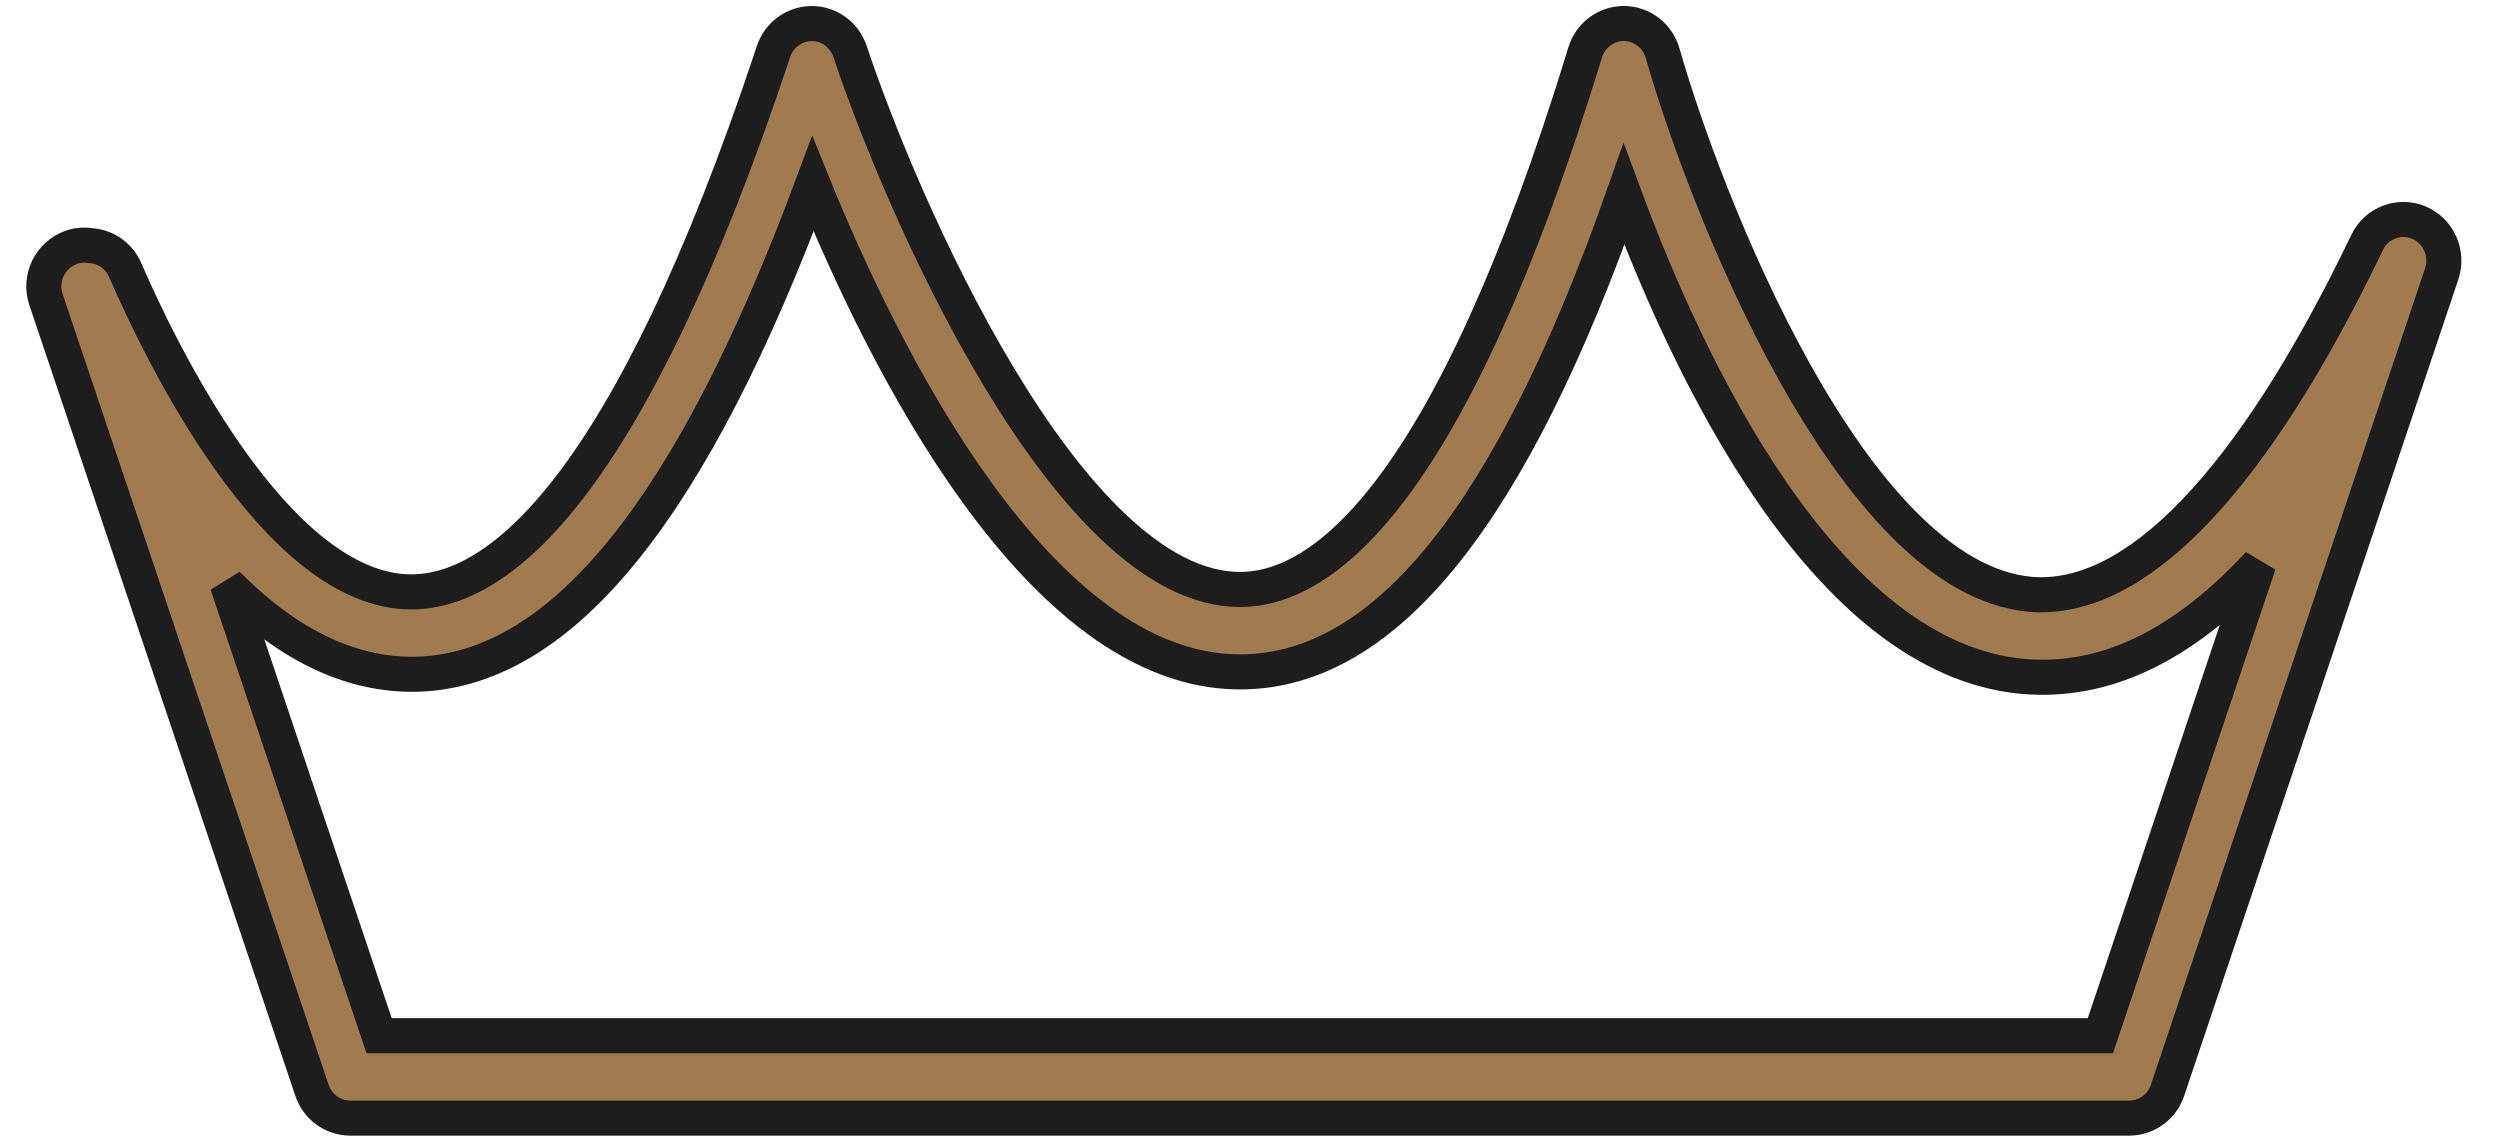
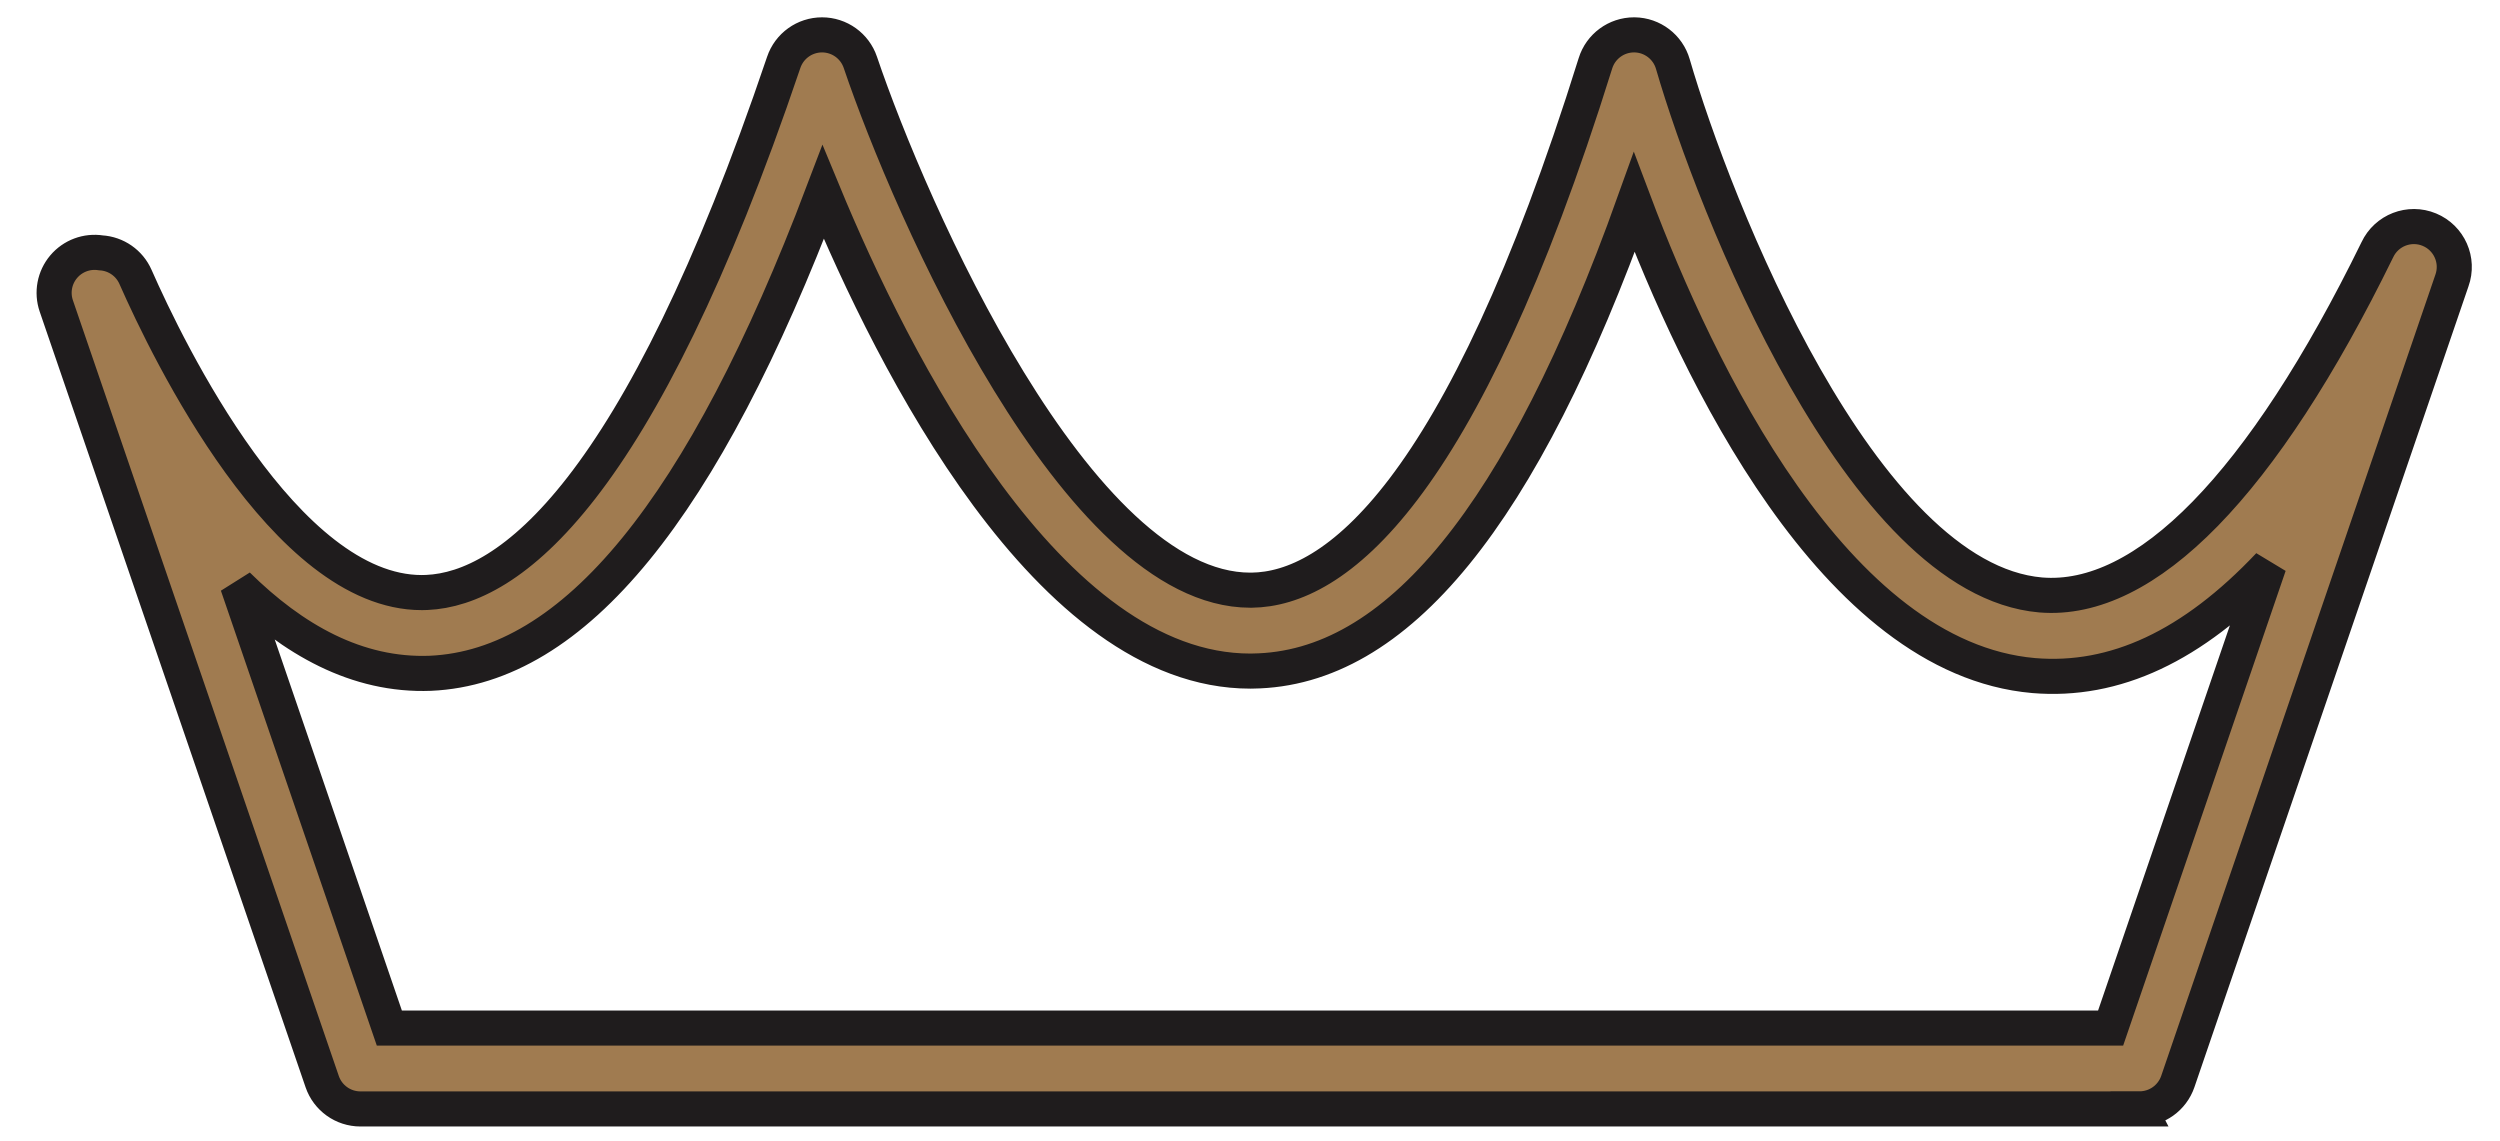
<svg xmlns="http://www.w3.org/2000/svg" width="57" height="26" fill="none">
-   <path d="M48.548 25.493H7.985a.923.923 0 01-.872-.635L1.05 6.834a.945.945 0 01.573-1.194.885.885 0 01.445-.039.92.92 0 01.788.559c.75 1.735 3.416 7.336 6.527 7.336.038 0 .077-.001.117-.004 1.876-.085 4.81-2.291 8.136-12.317a.924.924 0 01.873-.638c.395 0 .746.257.873.638 1.135 3.419 4.94 12.265 8.891 12.265h.032c1.873-.023 4.753-2.166 7.837-12.244a.924.924 0 01.88-.66h.01c.407.005.763.28.876.679.943 3.308 4.286 11.974 8.387 12.335 2.396.202 5.052-2.562 7.675-8.02a.914.914 0 011.18-.455c.45.19.678.702.52 1.172l-6.25 18.611a.924.924 0 01-.872.635zM8.644 23.614h39.245L51.5 12.859c-1.746 1.882-3.518 2.722-5.367 2.564-4.541-.403-7.658-7.073-9.107-10.994-2.56 7.282-5.417 10.85-8.701 10.89h-.053c-4.59 0-8.133-7.17-9.738-11.127-2.739 7.366-5.678 11.028-8.953 11.178-1.68.066-3.142-.787-4.4-2.052l3.462 10.296z" fill="#A07B50" stroke="#1F1C1D" stroke-width=".8" />
+   <path d="M48.782 25.284H8.218a.922.922 0 01-.872-.623L1.283 6.974a.923.923 0 011.018-1.209.92.92 0 01.788.548c.75 1.702 3.416 7.198 6.527 7.198l.117-.003c1.877-.084 4.811-2.25 8.136-12.086a.922.922 0 011.747 0c1.135 3.354 4.94 12.034 8.89 12.034h.032c1.873-.023 4.753-2.125 7.838-12.013a.922.922 0 01.88-.648h.01a.921.921 0 01.875.666c.943 3.246 4.286 11.749 8.387 12.104 2.396.197 5.053-2.514 7.675-7.87a.921.921 0 011.7.704l-6.249 18.26a.922.922 0 01-.873.623zM8.877 23.44h39.245l3.612-10.553c-1.745 1.847-3.518 2.671-5.366 2.516-4.542-.395-7.659-6.94-9.108-10.787-2.559 7.145-5.416 10.646-8.7 10.684l-.053.001c-4.59 0-8.134-7.036-9.739-10.918-2.739 7.228-5.678 10.821-8.953 10.968-1.679.065-3.141-.772-4.4-2.013L8.877 23.44z" fill="#A07B50" stroke="#1F1C1D" stroke-width=".8" />
</svg>
